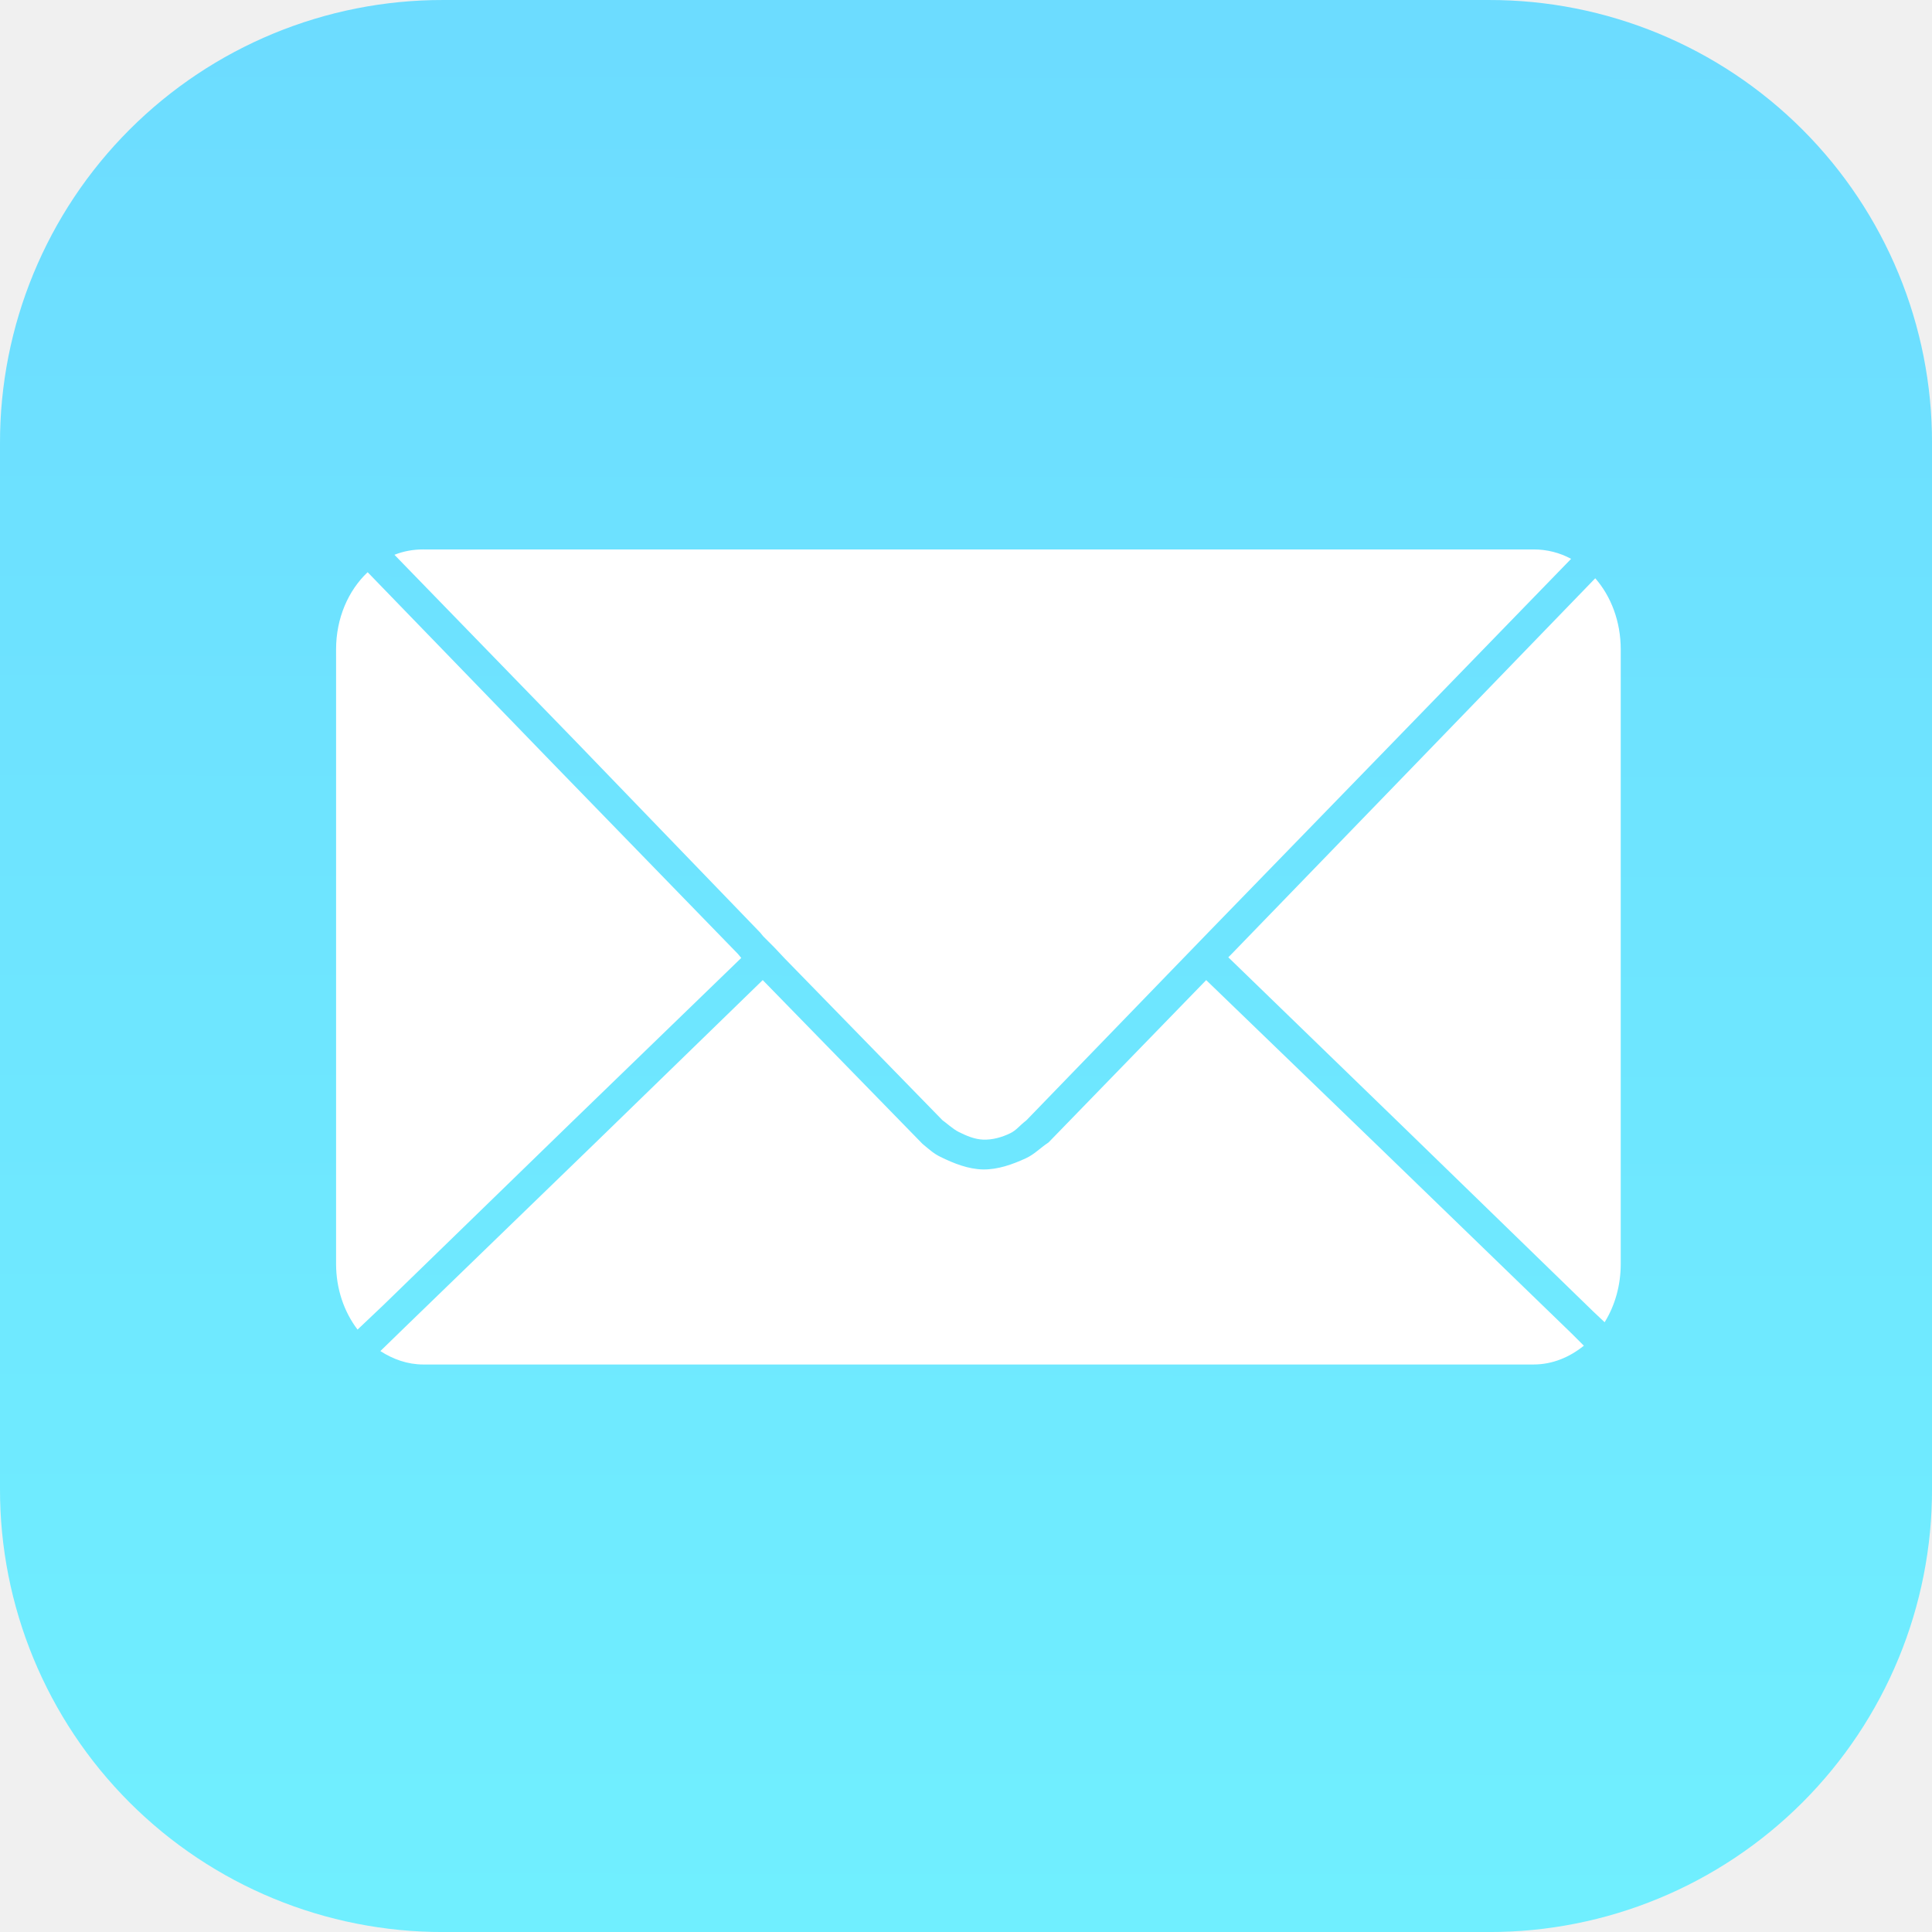
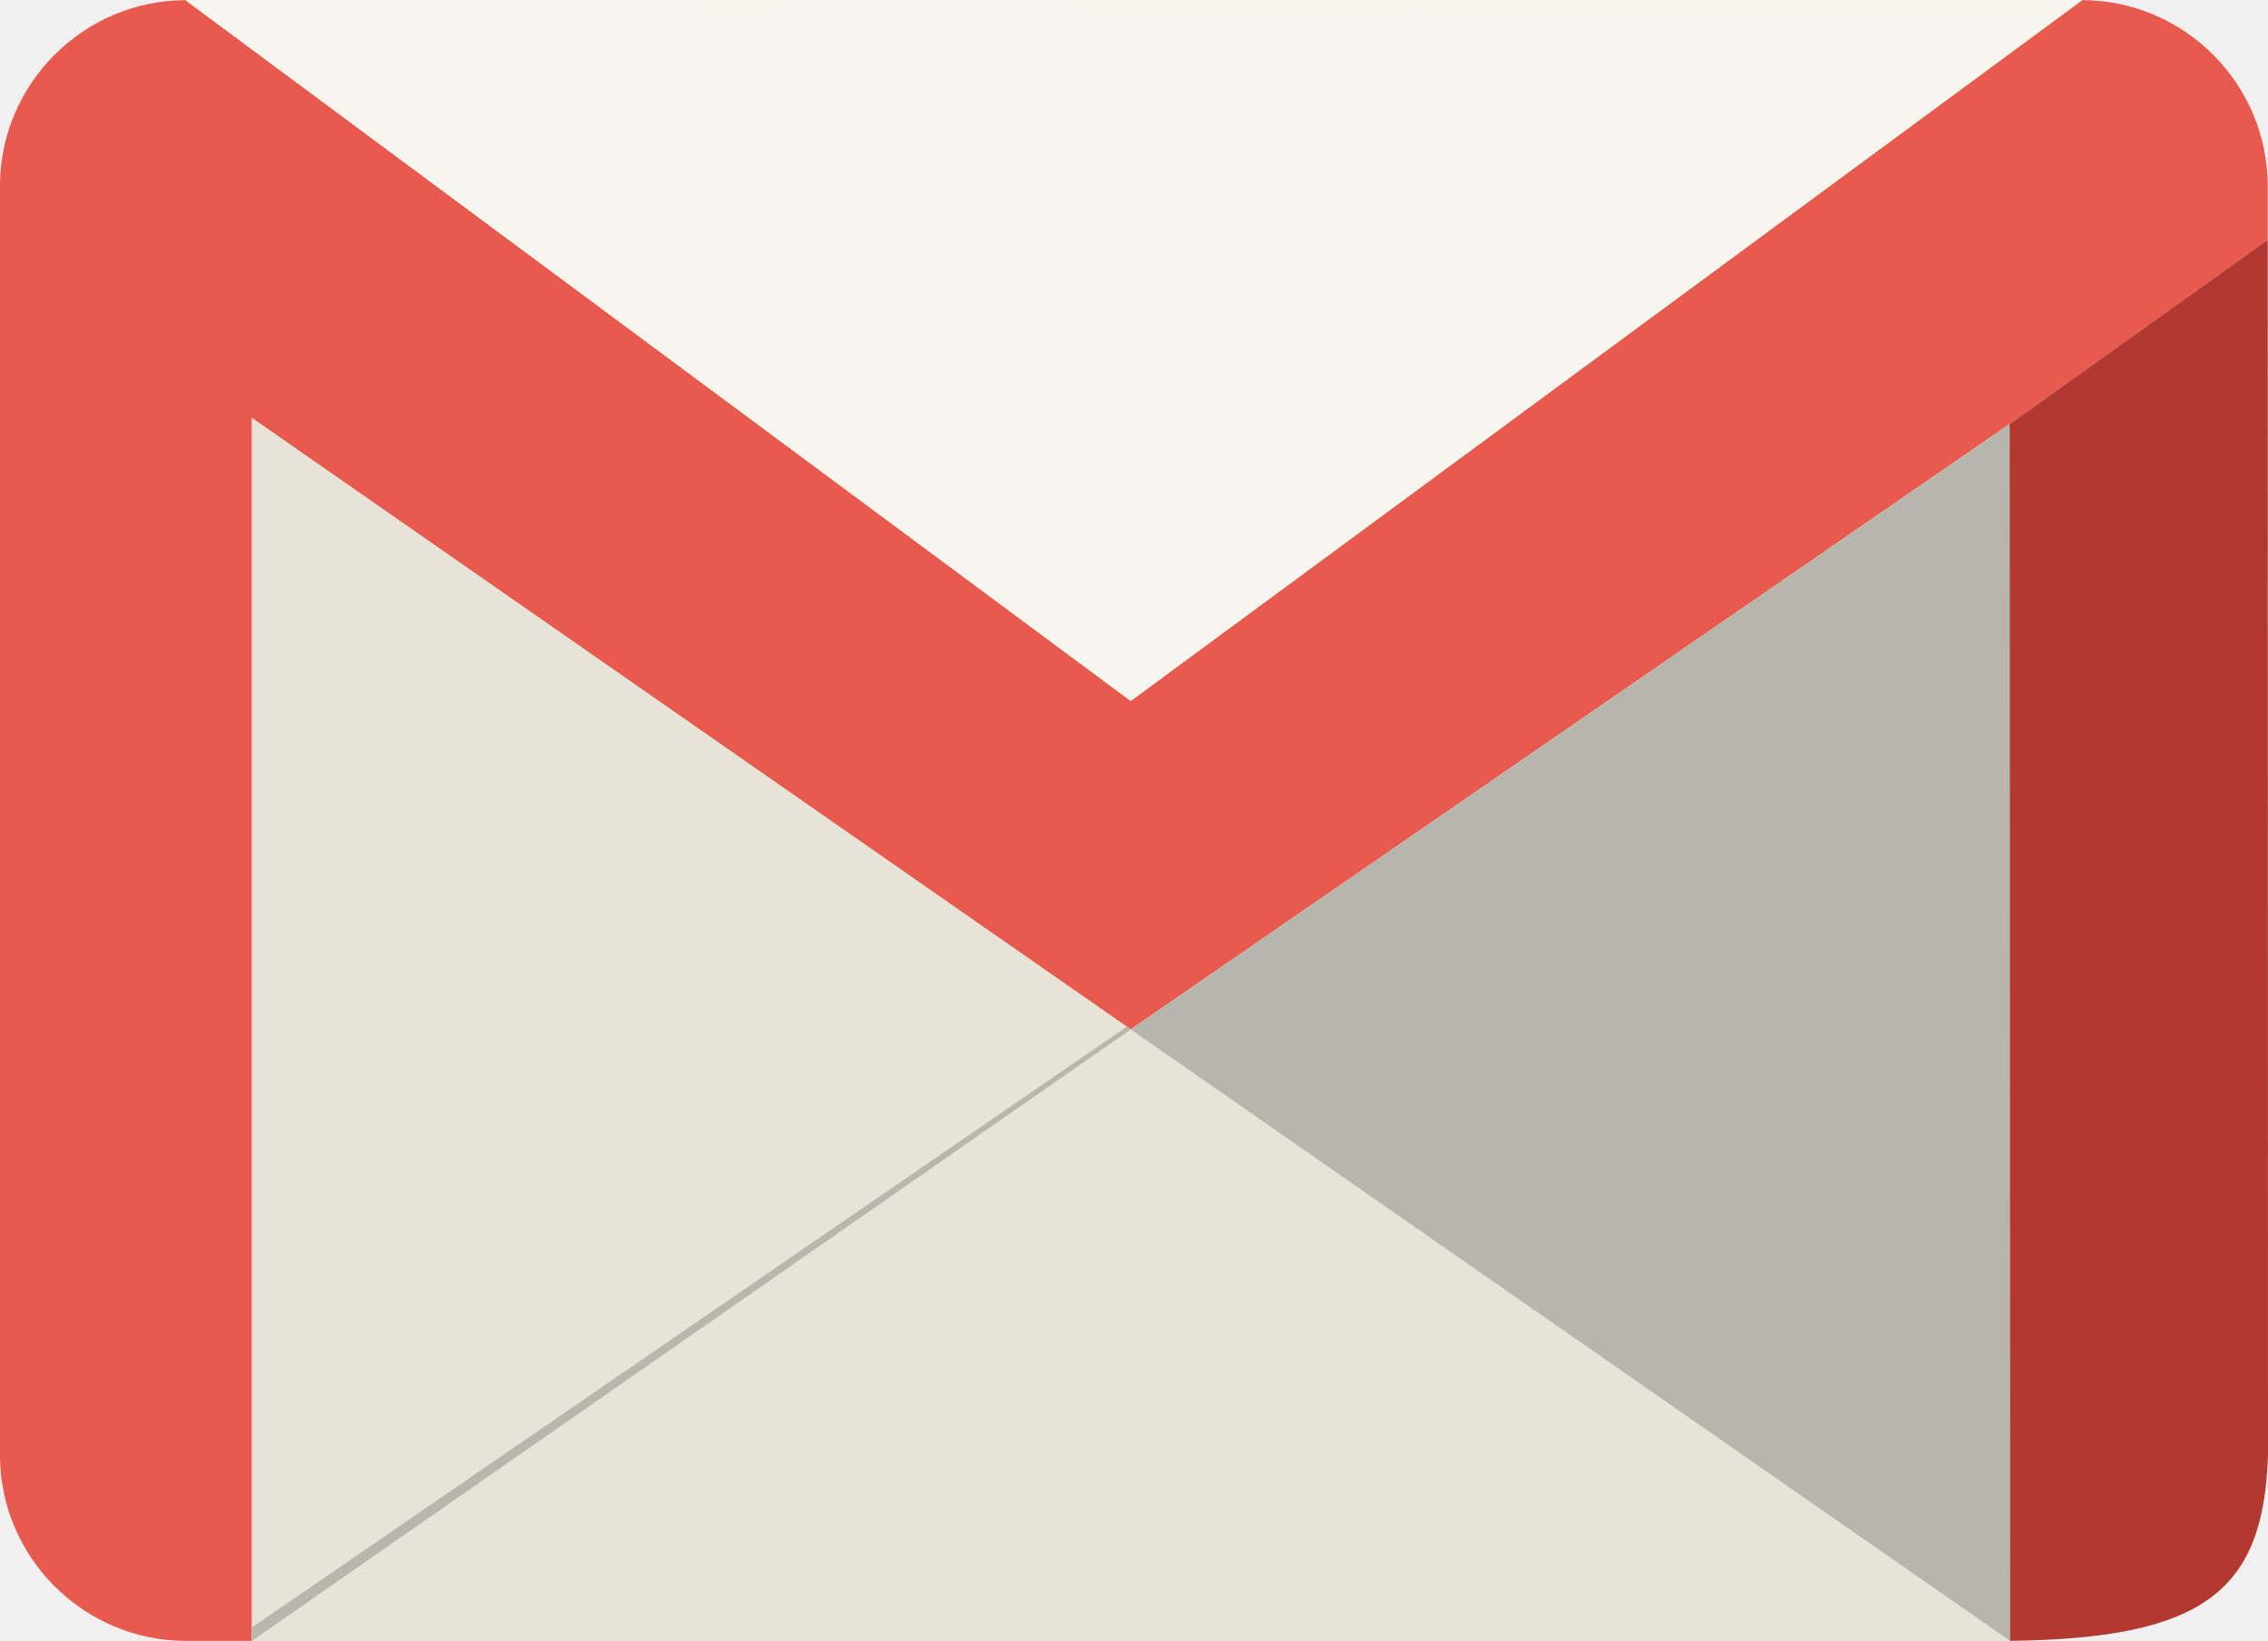
- <svg xmlns="http://www.w3.org/2000/svg" width="2500" height="2500" viewBox="1 1 600 600">
-   <g transform="matrix(6.66667 0 0 6.66667 -5.667 -6408.081)">
-     <linearGradient id="a" gradientUnits="userSpaceOnUse" x1="-110.934" y1="1129.751" x2="-110.35" y2="1720.099" gradientTransform="matrix(1 0 0 -1 156.89 2180.75)">
-       <stop offset="0" stop-color="#70efff" />
-       <stop offset="1" stop-color="#5770ff" />
-     </linearGradient>
-     <path d="M21.653 961.362h48.695a20.608 20.608 0 0 1 20.653 20.653v48.695a20.608 20.608 0 0 1-20.653 20.653H21.653A20.608 20.608 0 0 1 1 1030.71v-48.695a20.608 20.608 0 0 1 20.653-20.653z" fill="url(#a)" />
-     <path d="M20.719 986.956c-.474 0-.921.082-1.344.25l8.469 8.719 8.563 8.875.156.188.25.25.25.25.5.531 7.344 7.531c.122.076.477.404.754.543.357.178.743.343 1.141.357.43.015.869-.108 1.256-.296.29-.141.419-.343.755-.603l8.5-8.781 8.594-8.844 8.281-8.531a3.635 3.635 0 0 0-1.75-.438H20.719zm-2.594 1.062c-.903.856-1.469 2.142-1.469 3.594v28.625c0 1.175.377 2.243 1 3.062l1.187-1.125 8.844-8.594 7.844-7.594-.156-.187-8.594-8.844-8.594-8.875-.062-.062zm57.188.282l-8.375 8.656-8.563 8.844-.156.156 8.156 7.906 8.844 8.594.531.5c.476-.764.75-1.705.75-2.719v-28.625c0-1.294-.448-2.468-1.187-3.312zm-38.782 18.718l-7.812 7.594-8.875 8.594-1.125 1.094c.593.382 1.268.625 2 .625h51.719c.88 0 1.678-.338 2.344-.875l-.562-.562-8.875-8.594-8.156-7.875-7.344 7.562c-.397.264-.663.556-1.051.735-.625.289-1.309.533-1.997.523-.69-.011-1.367-.281-1.986-.585-.311-.153-.477-.305-.841-.61l-7.439-7.626z" fill="#fff" />
+ <svg xmlns="http://www.w3.org/2000/svg" height="1809" image-rendering="optimizeQuality" shape-rendering="geometricPrecision" text-rendering="geometricPrecision" viewBox="7.086 7.087 1277.15 924.008" width="2500">
+   <linearGradient id="a" gradientTransform="matrix(.0283 0 0 -.0283 248.36 225.244)" gradientUnits="userSpaceOnUse" x1="1959.712" x2="26066.213" y1="737.107" y2="737.107">
+     <stop offset="0" stop-color="#f8f6ef" />
+     <stop offset="1" stop-color="#e7e4d6" />
+   </linearGradient>
+   <path d="M1138.734 931.095h.283m0 0h-.283" fill="none" />
+   <path d="M1179.439 7.087c57.543 0 104.627 47.083 104.627 104.626v30.331l-145.36 103.833-494.873 340.894L148.96 242.419v688.676h-37.247c-57.543 0-104.627-47.082-104.627-104.625V111.742C7.086 54.198 54.17 7.115 111.713 7.115l532.12 394.525L1179.41 7.115z" fill="#e75a4d" />
+   <path d="M111.713 7.087l532.12 394.525L1179.439 7.087z" fill="url(#a)" />
+   <path d="M148.96 242.419v688.676h989.774V245.877L643.833 586.771z" fill="#e7e4d7" />
+   <path d="M148.96 931.095l494.873-344.324-2.24-1.586L148.96 923.527z" fill="#b8b7ae" />
+   <path d="M1138.734 245.877l.283 685.218-495.184-344.324z" fill="#b7b6ad" />
+   <path d="M1284.066 142.044l.17 684.51c-2.494 76.082-35.461 103.238-145.219 104.514l-.283-685.219 145.36-103.833z" fill="#b2392f" />
+   <g fill="url(#a)">
+     <path d="M111.713 7.087l532.12 394.525L1179.439 7.087z" />
+     <path d="M111.713 7.087l532.12 394.525L1179.439 7.087z" />
+     <path d="M111.713 7.087l532.12 394.525L1179.439 7.087z" />
+     <path d="M111.713 7.087l532.12 394.525L1179.439 7.087z" />
+     <path d="M111.713 7.087l532.12 394.525L1179.439 7.087z" />
+     <path d="M111.713 7.087l532.12 394.525L1179.439 7.087z" />
+     <path d="M111.713 7.087l532.12 394.525L1179.439 7.087z" />
  </g>
+   <path d="M111.713 7.087l532.12 394.525L1179.439 7.087z" fill="#f7f5ed" />
</svg>
